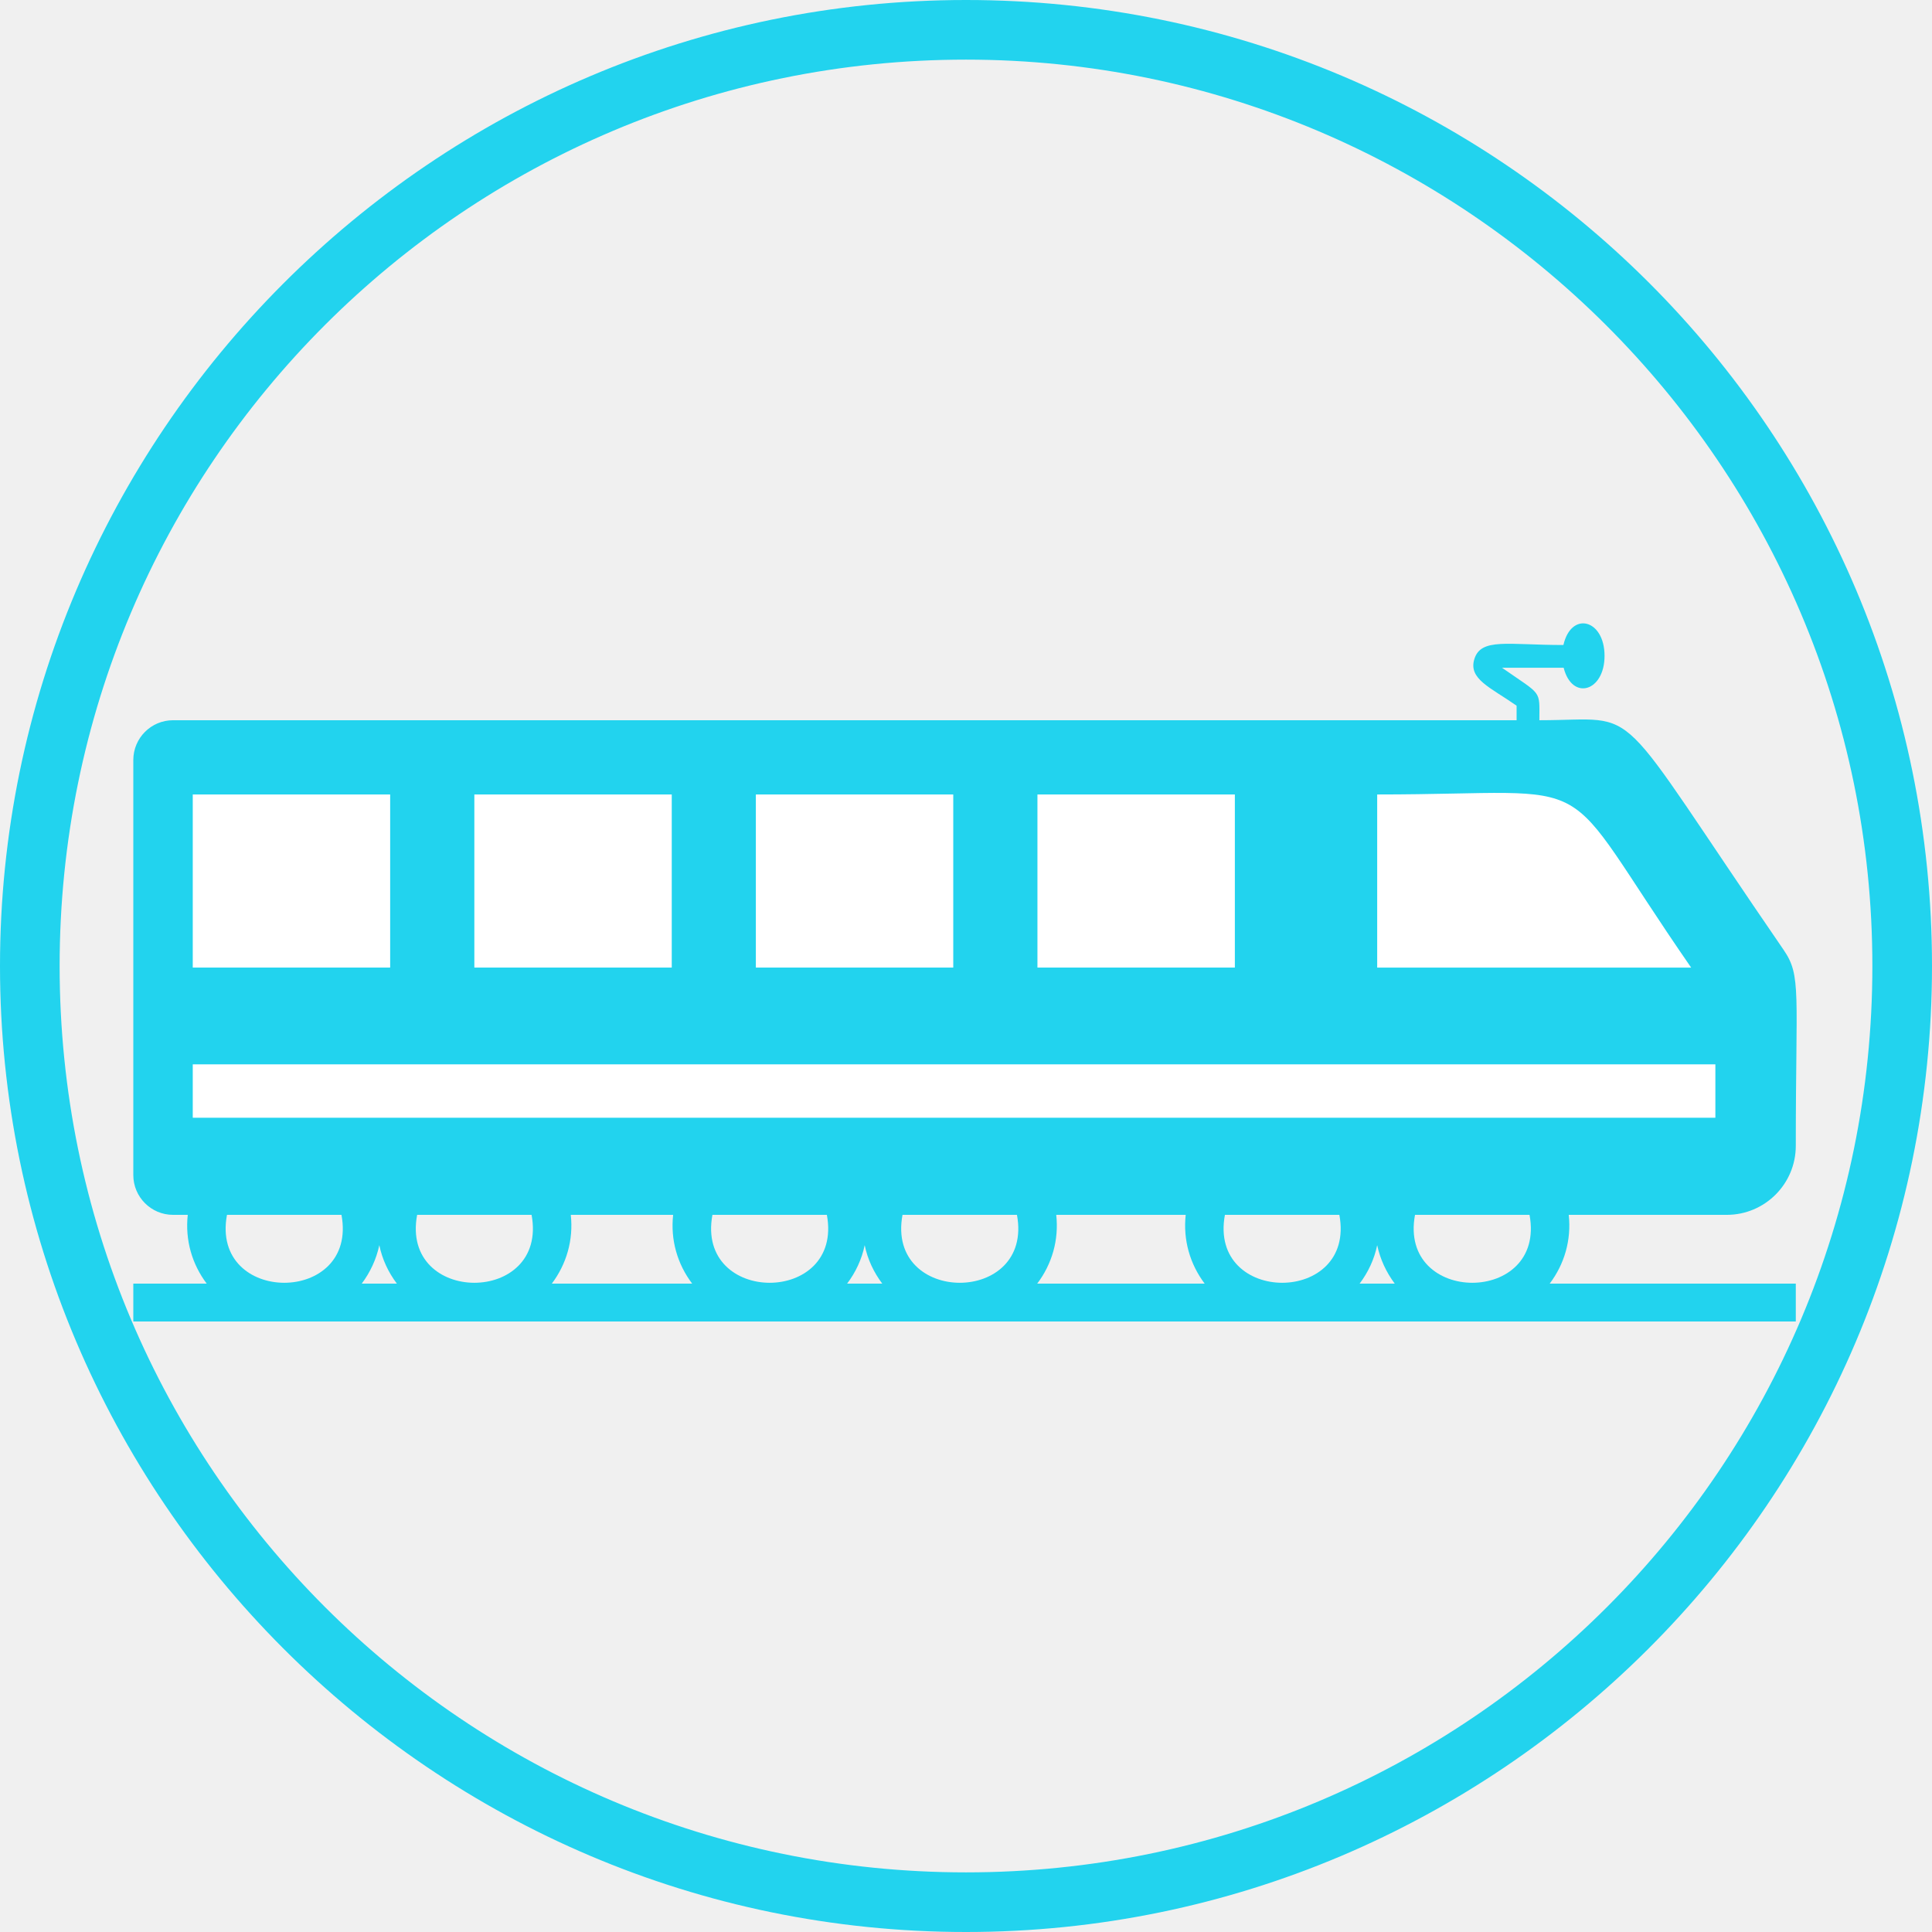
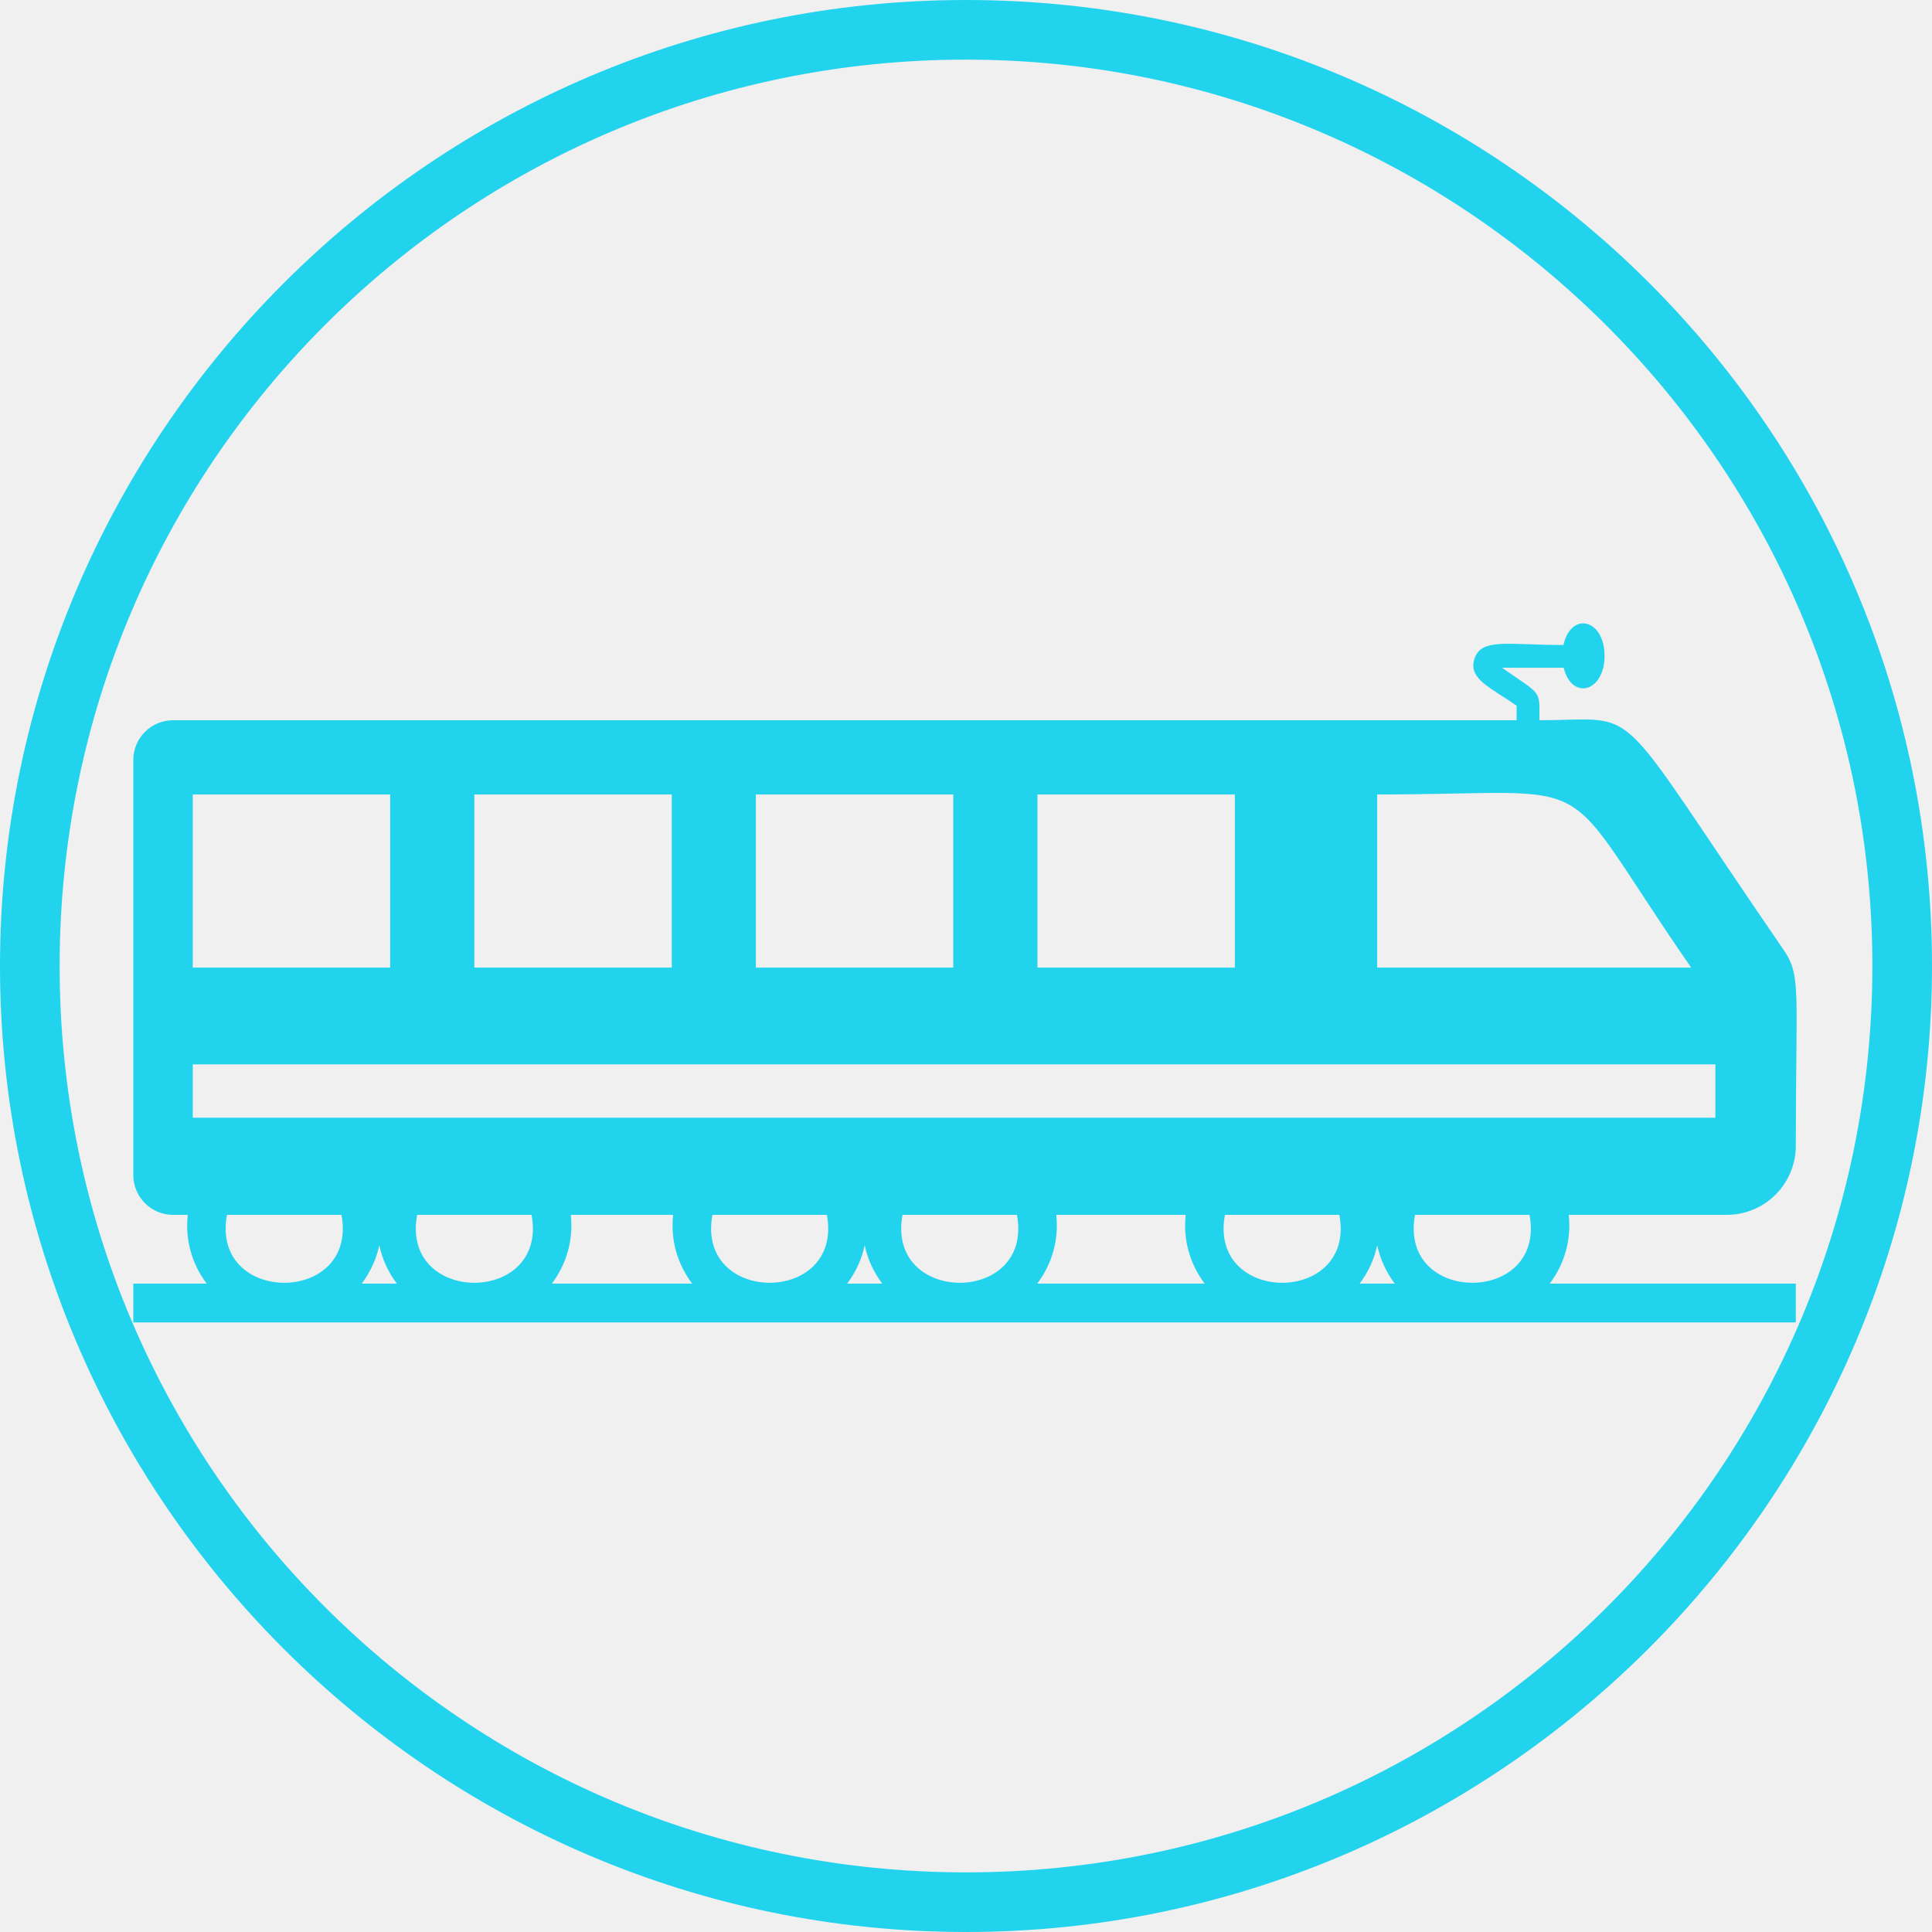
- <svg xmlns="http://www.w3.org/2000/svg" width="500" zoomAndPan="magnify" viewBox="0 0 375 375" height="500" preserveAspectRatio="xMidYMid meet" version="1.0">
-   <defs>
+ <svg xmlns="http://www.w3.org/2000/svg" width="500" zoomAndPan="magnify" viewBox="0 0 375 375" height="500" preserveAspectRatio="xMidYMid meet" version="1.0" id="svg52">
+   <defs id="defs32">
    <clipPath id="eca7bcc16c">
-       <path d="M 25 120 L 349 120 L 349 256.5 L 25 256.5 Z M 25 120 " clip-rule="nonzero" />
+       <path d="M 25 120 L 349 120 L 349 256.5 L 25 256.5 Z M 25 120 " clip-rule="nonzero" id="path29" />
+     </clipPath>
+     <clipPath clipPathUnits="userSpaceOnUse" id="clipPath966">
+       <g id="g980" style="display:none">
+         <path fill="#ffffff" d="m 267.312,154.207 v 33.598 h 60.934 C 300.977,148.383 312.832,154.207 267.312,154.207" fill-opacity="1" fill-rule="nonzero" id="path968" />
+         <path fill="#ffffff" d="m 201.367,187.805 h 38.316 v -33.598 h -38.316 v 33.598" fill-opacity="1" fill-rule="nonzero" id="path970" />
+         <path fill="#ffffff" d="m 146.711,187.805 h 38.316 v -33.598 h -38.316 v 33.598" fill-opacity="1" fill-rule="nonzero" id="path972" />
+         <path fill="#ffffff" d="M 92.07,187.805 H 130.387 V 154.207 H 92.07 v 33.598" fill-opacity="1" fill-rule="nonzero" id="path974" />
+         <path fill="#ffffff" d="M 37.414,187.805 H 75.73 V 154.207 H 37.414 v 33.598" fill-opacity="1" fill-rule="nonzero" id="path976" />
+         <path fill="#ffffff" d="m 37.414,206.59 v 10.363 H 332.953 V 206.59 H 37.414" fill-opacity="1" fill-rule="nonzero" id="path978" />
+       </g>
+       <path id="lpe_path-effect982" class="powerclip" d="M 20.875,115.994 H 353.73 V 261.676 H 20.875 Z m 246.438,38.213 v 33.598 h 60.934 C 300.977,148.383 312.832,154.207 267.312,154.207 m -65.945,33.598 h 38.316 v -33.598 h -38.316 v 33.598 m -54.656,0 h 38.316 v -33.598 h -38.316 v 33.598 m -54.641,0 H 130.387 V 154.207 H 92.07 v 33.598 m -54.656,0 H 75.73 V 154.207 H 37.414 v 33.598 m 0,18.785 v 10.363 H 332.953 V 206.59 H 37.414" />
    </clipPath>
  </defs>
-   <path fill="#22d3ee" d="M 187.5 375 C 83.91 375 0 290.508 0 187.5 C 0 84.492 83.91 0 187.5 0 C 291.09 0 375 83.91 375 187.5 C 375 291.09 290.508 375 187.5 375 Z M 187.5 11.574 C 90.277 11.574 11.574 90.277 11.574 187.5 C 11.574 284.723 90.277 363.426 187.5 363.426 C 284.723 363.426 363.426 284.723 363.426 187.5 C 363.426 90.277 284.145 11.574 187.5 11.574 Z M 187.5 11.574 " fill-opacity="1" fill-rule="nonzero" />
-   <g clip-path="url(#eca7bcc16c)">
-     <path fill="#22d3ee" d="M 300.797 249.148 C 303.625 245.402 305.027 240.742 304.492 235.801 L 335.168 235.801 C 342.566 235.801 348.562 229.797 348.562 222.406 C 348.562 192.449 349.668 189.418 346.199 184.371 C 312.07 134.691 319.379 139.797 298.793 139.797 C 298.793 133.781 299.391 135.094 291.543 129.613 L 303.504 129.613 C 305.148 136.078 311.441 134.258 311.441 127.301 C 311.441 120.207 304.984 118.535 303.457 125.195 C 292.664 125.195 287.477 123.762 286.176 127.91 C 284.953 131.809 289.332 133.438 294.371 136.977 L 294.371 139.797 L 33.59 139.797 C 29.328 139.797 25.875 143.262 25.875 147.52 L 25.875 228.078 C 25.875 232.336 29.328 235.801 33.59 235.801 L 36.445 235.801 C 35.906 240.711 37.281 245.387 40.121 249.148 L 25.875 249.148 L 25.875 256.676 L 348.562 256.676 L 348.562 249.148 Z M 44.055 235.801 L 66.281 235.801 C 69.543 253.391 40.793 253.375 44.055 235.801 Z M 70.215 249.148 C 71.844 246.969 73.039 244.445 73.625 241.684 C 74.191 244.445 75.387 246.969 77.031 249.148 Z M 80.965 235.801 L 103.18 235.801 C 106.438 253.391 77.691 253.375 80.965 235.801 Z M 107.109 249.148 C 109.949 245.371 111.328 240.695 110.789 235.801 L 130.656 235.801 C 130.117 240.695 131.492 245.371 134.348 249.148 Z M 138.281 235.801 L 160.496 235.801 C 163.754 253.391 135.02 253.375 138.281 235.801 Z M 164.426 249.148 C 166.07 246.969 167.27 244.445 167.836 241.684 C 168.402 244.445 169.602 246.969 171.246 249.148 Z M 175.176 235.801 L 197.391 235.801 C 200.664 253.391 171.918 253.375 175.176 235.801 Z M 201.324 249.148 C 204.18 245.371 205.555 240.695 205.016 235.801 L 230.145 235.801 C 229.609 240.695 230.984 245.371 233.824 249.148 Z M 237.754 235.801 L 259.969 235.801 C 263.246 253.391 234.496 253.375 237.754 235.801 Z M 263.902 249.148 C 265.547 246.969 266.742 244.445 267.312 241.684 C 267.895 244.445 269.09 246.969 270.719 249.148 Z M 274.652 235.801 L 296.883 235.801 C 300.141 253.391 271.391 253.375 274.652 235.801 " fill-opacity="1" fill-rule="nonzero" />
+   <path fill="#22d3ee" d="M 187.5 375 C 83.91 375 0 290.508 0 187.5 C 0 84.492 83.91 0 187.5 0 C 291.09 0 375 83.91 375 187.5 C 375 291.09 290.508 375 187.5 375 Z M 187.5 11.574 C 90.277 11.574 11.574 90.277 11.574 187.5 C 11.574 284.723 90.277 363.426 187.5 363.426 C 284.723 363.426 363.426 284.723 363.426 187.5 C 363.426 90.277 284.145 11.574 187.5 11.574 Z M 187.5 11.574 " fill-opacity="1" fill-rule="nonzero" id="path34" />
+   <g clip-path="url(#clipPath966)" id="g38">
+     <path fill="#22d3ee" d="m 300.797,249.148 c 2.828,-3.746 4.23,-8.406 3.695,-13.348 h 30.676 c 7.398,0 13.395,-6.004 13.395,-13.395 0,-29.957 1.105,-32.988 -2.363,-38.035 -34.129,-49.68 -26.82,-44.574 -47.406,-44.574 0,-6.016 0.598,-4.703 -7.25,-10.184 h 11.961 c 1.645,6.465 7.938,4.645 7.938,-2.312 0,-7.094 -6.457,-8.766 -7.984,-2.105 -10.793,0 -15.98,-1.434 -17.281,2.715 -1.223,3.898 3.156,5.527 8.195,9.066 v 2.82 H 33.59 c -4.262,0 -7.715,3.465 -7.715,7.723 v 80.559 c 0,4.258 3.453,7.723 7.715,7.723 h 2.855 c -0.539,4.91 0.836,9.586 3.676,13.348 H 25.875 v 7.527 h 322.688 v -7.527 z M 44.055,235.801 H 66.281 c 3.262,17.59 -25.488,17.574 -22.227,0 z m 26.16,13.348 c 1.629,-2.18 2.824,-4.703 3.41,-7.465 0.566,2.762 1.762,5.285 3.406,7.465 z m 10.75,-13.348 h 22.215 c 3.258,17.59 -25.488,17.574 -22.215,0 z m 26.145,13.348 c 2.84,-3.777 4.219,-8.453 3.68,-13.348 h 19.867 c -0.539,4.895 0.836,9.57 3.691,13.348 z m 31.172,-13.348 h 22.215 c 3.258,17.59 -25.477,17.574 -22.215,0 z m 26.145,13.348 c 1.645,-2.18 2.844,-4.703 3.41,-7.465 0.566,2.762 1.766,5.285 3.41,7.465 z m 10.75,-13.348 h 22.215 c 3.273,17.59 -25.473,17.574 -22.215,0 z m 26.148,13.348 c 2.855,-3.777 4.23,-8.453 3.691,-13.348 h 25.129 c -0.535,4.895 0.84,9.57 3.68,13.348 z m 36.43,-13.348 h 22.215 c 3.277,17.59 -25.473,17.574 -22.215,0 z m 26.148,13.348 c 1.645,-2.18 2.84,-4.703 3.41,-7.465 0.582,2.762 1.777,5.285 3.406,7.465 z m 10.75,-13.348 h 22.23 c 3.258,17.59 -25.492,17.574 -22.23,0" fill-opacity="1" fill-rule="nonzero" id="path36" />
  </g>
-   <path fill="#ffffff" d="M 267.312 154.207 L 267.312 187.805 L 328.246 187.805 C 300.977 148.383 312.832 154.207 267.312 154.207 " fill-opacity="1" fill-rule="nonzero" />
-   <path fill="#ffffff" d="M 201.367 187.805 L 239.684 187.805 L 239.684 154.207 L 201.367 154.207 L 201.367 187.805 " fill-opacity="1" fill-rule="nonzero" />
-   <path fill="#ffffff" d="M 146.711 187.805 L 185.027 187.805 L 185.027 154.207 L 146.711 154.207 L 146.711 187.805 " fill-opacity="1" fill-rule="nonzero" />
-   <path fill="#ffffff" d="M 92.07 187.805 L 130.387 187.805 L 130.387 154.207 L 92.07 154.207 L 92.07 187.805 " fill-opacity="1" fill-rule="nonzero" />
-   <path fill="#ffffff" d="M 37.414 187.805 L 75.73 187.805 L 75.73 154.207 L 37.414 154.207 L 37.414 187.805 " fill-opacity="1" fill-rule="nonzero" />
-   <path fill="#ffffff" d="M 37.414 206.59 L 37.414 216.953 L 332.953 216.953 L 332.953 206.59 L 37.414 206.59 " fill-opacity="1" fill-rule="nonzero" />
</svg>
